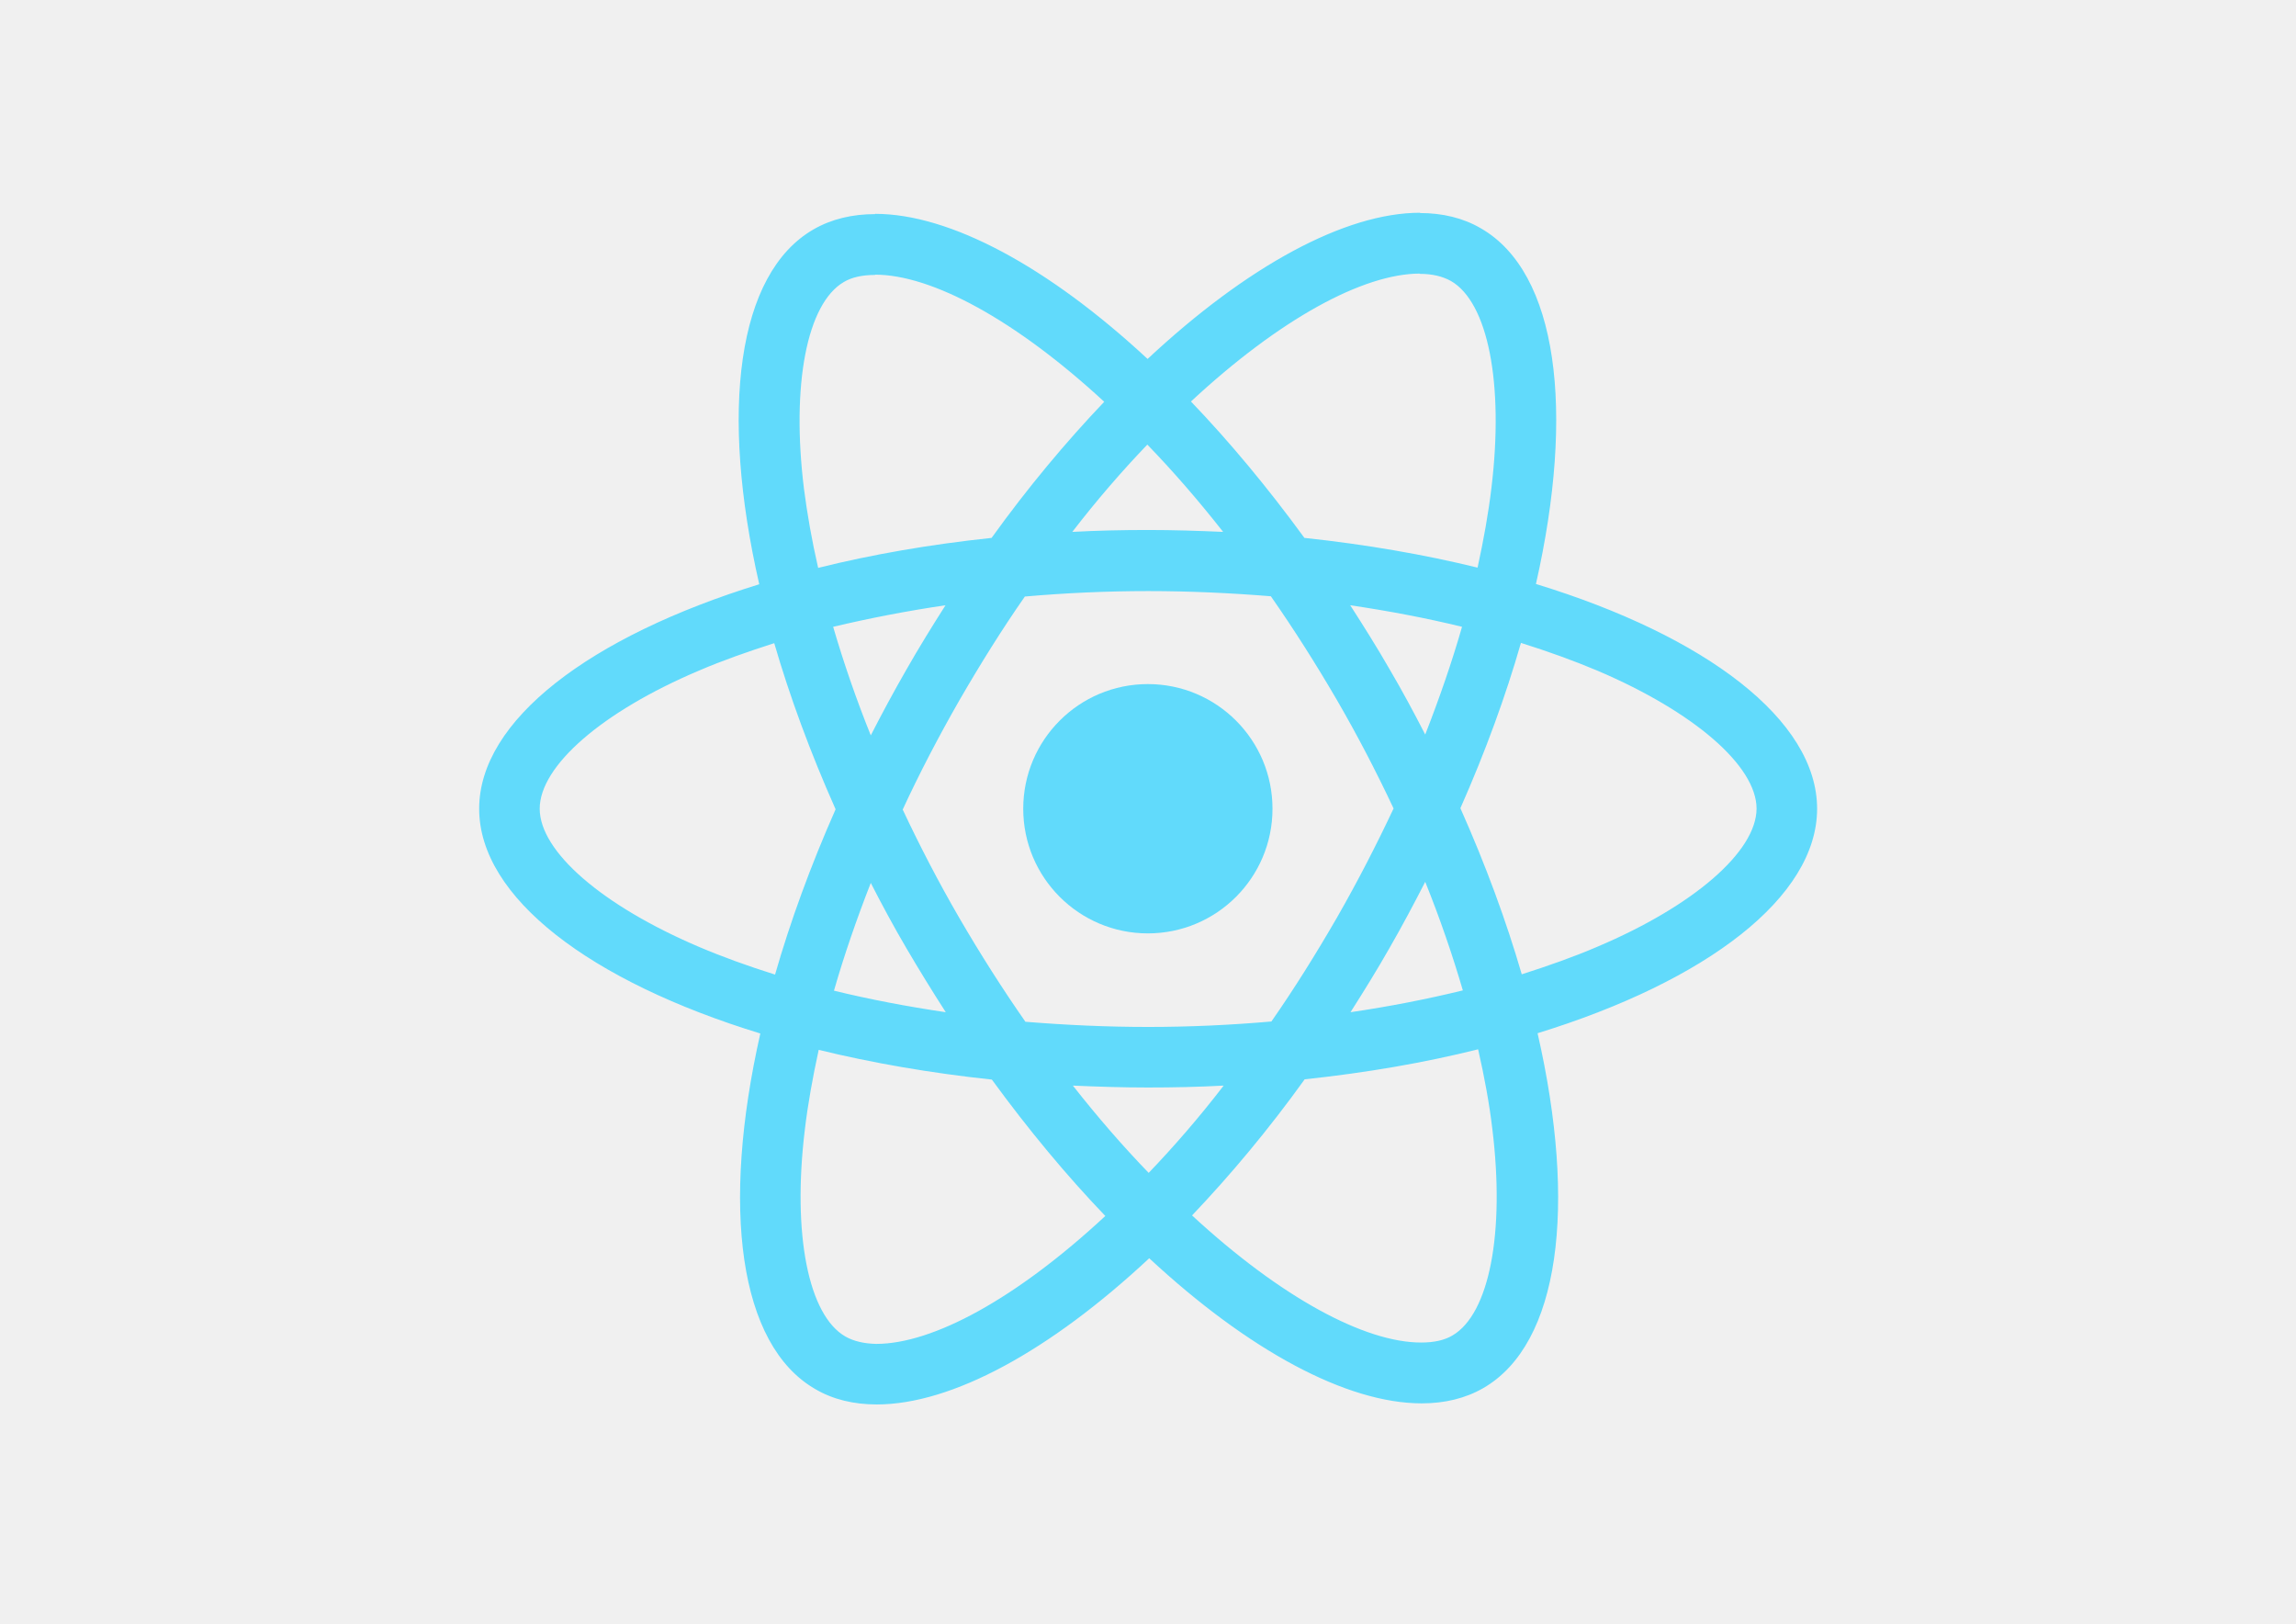
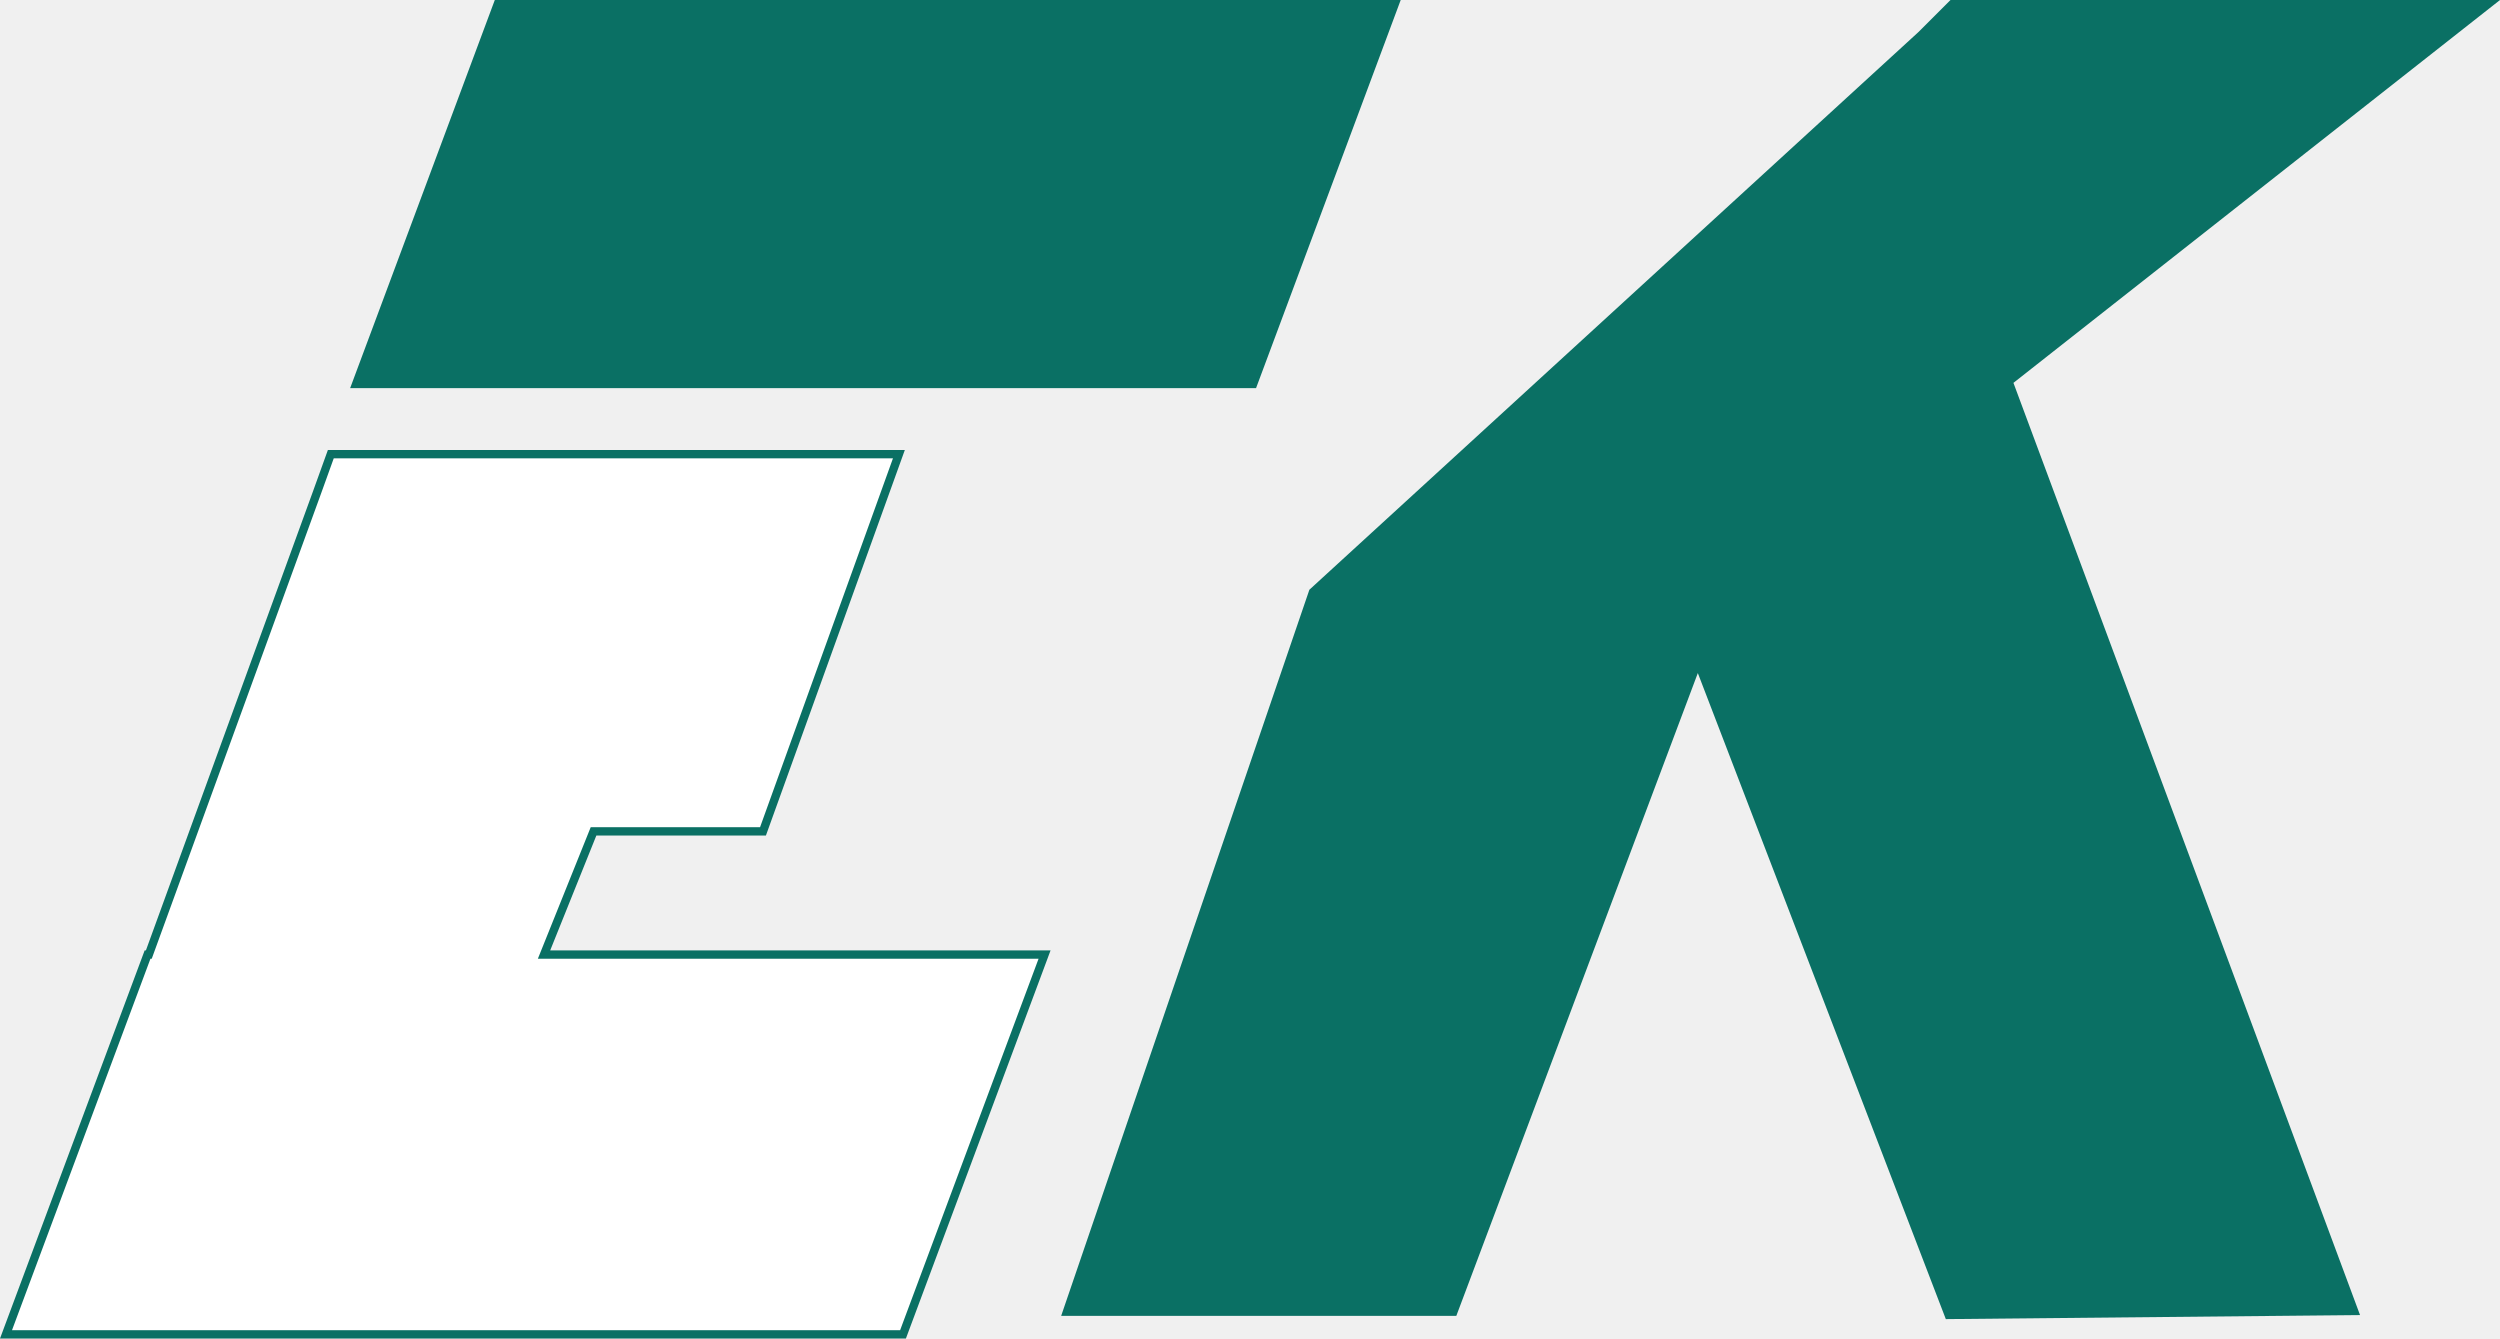
- <svg xmlns="http://www.w3.org/2000/svg" viewBox="0 0 841.9 595.3">
-   <g fill="#61DAFB">
-     <path d="M666.3 296.5c0-32.5-40.7-63.3-103.1-82.4 14.4-63.6 8-114.2-20.2-130.4-6.5-3.8-14.1-5.6-22.4-5.6v22.3c4.6 0 8.3.9 11.4 2.6 13.6 7.8 19.5 37.5 14.9 75.7-1.1 9.4-2.9 19.3-5.1 29.4-19.6-4.8-41-8.5-63.5-10.9-13.5-18.5-27.5-35.3-41.6-50 32.6-30.3 63.2-46.9 84-46.9V78c-27.5 0-63.5 19.6-99.9 53.6-36.4-33.8-72.4-53.2-99.9-53.2v22.3c20.7 0 51.4 16.5 84 46.6-14 14.7-28 31.4-41.3 49.9-22.6 2.4-44 6.1-63.6 11-2.3-10-4-19.7-5.2-29-4.7-38.2 1.1-67.9 14.6-75.8 3-1.8 6.9-2.6 11.5-2.6V78.5c-8.4 0-16 1.8-22.6 5.6-28.1 16.2-34.4 66.7-19.9 130.1-62.2 19.2-102.7 49.9-102.7 82.3 0 32.5 40.7 63.3 103.1 82.4-14.4 63.6-8 114.2 20.2 130.4 6.5 3.8 14.1 5.6 22.5 5.6 27.5 0 63.5-19.6 99.9-53.6 36.4 33.8 72.4 53.2 99.9 53.2 8.4 0 16-1.8 22.6-5.6 28.1-16.2 34.4-66.7 19.9-130.1 62-19.1 102.5-49.9 102.5-82.3zm-130.2-66.7c-3.7 12.9-8.3 26.2-13.5 39.5-4.1-8-8.4-16-13.1-24-4.6-8-9.5-15.8-14.4-23.4 14.2 2.1 27.9 4.7 41 7.9zm-45.8 106.5c-7.8 13.5-15.8 26.3-24.1 38.2-14.9 1.3-30 2-45.2 2-15.1 0-30.2-.7-45-1.9-8.3-11.9-16.4-24.6-24.2-38-7.6-13.1-14.5-26.4-20.8-39.8 6.2-13.4 13.2-26.8 20.7-39.9 7.8-13.5 15.8-26.3 24.1-38.2 14.9-1.3 30-2 45.2-2 15.1 0 30.2.7 45 1.9 8.3 11.9 16.4 24.6 24.2 38 7.6 13.1 14.5 26.4 20.8 39.8-6.3 13.4-13.2 26.8-20.7 39.9zm32.3-13c5.4 13.4 10 26.8 13.8 39.8-13.1 3.2-26.9 5.9-41.2 8 4.9-7.7 9.8-15.6 14.4-23.7 4.6-8 8.9-16.1 13-24.1zM421.2 430c-9.3-9.6-18.6-20.3-27.8-32 9 .4 18.2.7 27.5.7 9.4 0 18.7-.2 27.8-.7-9 11.7-18.3 22.4-27.5 32zm-74.4-58.9c-14.2-2.1-27.9-4.7-41-7.9 3.7-12.9 8.3-26.2 13.5-39.5 4.1 8 8.4 16 13.1 24 4.7 8 9.5 15.8 14.4 23.4zM420.7 163c9.3 9.6 18.6 20.3 27.8 32-9-.4-18.2-.7-27.5-.7-9.4 0-18.7.2-27.8.7 9-11.7 18.3-22.4 27.5-32zm-74 58.9c-4.9 7.7-9.8 15.6-14.4 23.7-4.6 8-8.9 16-13 24-5.4-13.4-10-26.8-13.8-39.8 13.1-3.1 26.9-5.8 41.2-7.9zm-90.5 125.2c-35.4-15.1-58.3-34.9-58.3-50.6 0-15.7 22.9-35.6 58.3-50.6 8.6-3.7 18-7 27.7-10.1 5.7 19.6 13.2 40 22.5 60.9-9.2 20.8-16.6 41.1-22.2 60.6-9.9-3.1-19.3-6.5-28-10.2zM310 490c-13.6-7.8-19.5-37.5-14.9-75.7 1.1-9.4 2.9-19.3 5.1-29.4 19.6 4.8 41 8.5 63.5 10.9 13.5 18.5 27.5 35.3 41.6 50-32.6 30.3-63.2 46.9-84 46.9-4.5-.1-8.3-1-11.3-2.7zm237.2-76.2c4.7 38.2-1.1 67.9-14.6 75.8-3 1.8-6.9 2.6-11.5 2.6-20.7 0-51.4-16.5-84-46.6 14-14.7 28-31.4 41.3-49.9 22.6-2.4 44-6.1 63.6-11 2.3 10.1 4.1 19.8 5.2 29.1zm38.5-66.7c-8.6 3.7-18 7-27.7 10.1-5.7-19.6-13.2-40-22.5-60.9 9.2-20.8 16.6-41.1 22.2-60.6 9.9 3.1 19.3 6.5 28.1 10.2 35.4 15.1 58.3 34.9 58.3 50.6-.1 15.7-23 35.6-58.4 50.6zM320.8 78.4z" />
-     <circle cx="420.9" cy="296.5" r="45.7" />
-     <path d="M520.5 78.1z" />
+ <svg xmlns="http://www.w3.org/2000/svg" width="899.65" height="481.681" viewBox="0 0 899.65 481.681">
+   <defs>
+     <style>
+       .cls-1 {
+         fill: #0a7064;
+       }
+ 
+       .cls-2 {
+         fill: #fff;
+       }
+ 
+       .cls-3, .cls-4 {
+         stroke: none;
+       }
+ 
+       .cls-4 {
+         fill: #0a7064;
+       }
+     </style>
+   </defs>
+   <g id="Group_3" data-name="Group 3" transform="translate(-816 -265.319)">
+     <path id="Path_1" data-name="Path 1" class="cls-1" d="M52.06,4.319h326L326,144H0Z" transform="translate(942 261)" />
+     <path id="Union_3" data-name="Union 3" class="cls-1" d="M-1760.886,242.208-1847.8,473.537H-1990l89.328-261.317,219.139-200.652L-1669.964,0h197.748L-1647.31,137.776l124.729,335.467-149.06,1.454Z" transform="translate(3187.866 265.32)" />
+     <g id="Union_1" data-name="Union 1" class="cls-2" transform="translate(2806 427.234)">
+       <path class="cls-3" d="M -1665.042 318.266 L -1987.84 318.266 L -1936.898 181.586 L -1936.441 181.586 L -1936.082 180.599 L -1875.891 15.224 L -1870.951 1.514 L -1666.52 1.514 L -1715.435 137.267 L -1775.4 137.267 L -1776.414 137.267 L -1776.792 138.207 L -1793.395 179.526 L -1794.223 181.586 L -1792.003 181.586 L -1614.1 181.586 L -1665.042 318.266 Z" />
+       <path class="cls-4" d="M -1666.084 316.766 L -1616.259 183.086 L -1796.442 183.086 L -1777.428 135.767 L -1716.489 135.767 L -1668.655 3.014 L -1869.897 3.014 L -1874.481 15.737 L -1935.391 183.086 L -1935.856 183.086 L -1985.68 316.766 L -1666.084 316.766 M -1664 319.766 L -1990 319.766 L -1937.939 180.086 L -1937.492 180.086 L -1877.301 14.711 L -1872.005 0.014 L -1871.951 0.014 L -1871.946 9.228515409631655e-06 L -1871.93 0.014 L -1664.385 0.014 L -1714.381 138.767 L -1775.4 138.767 L -1792.003 180.086 L -1611.94 180.086 L -1664 319.766 Z" />
+     </g>
  </g>
</svg>
